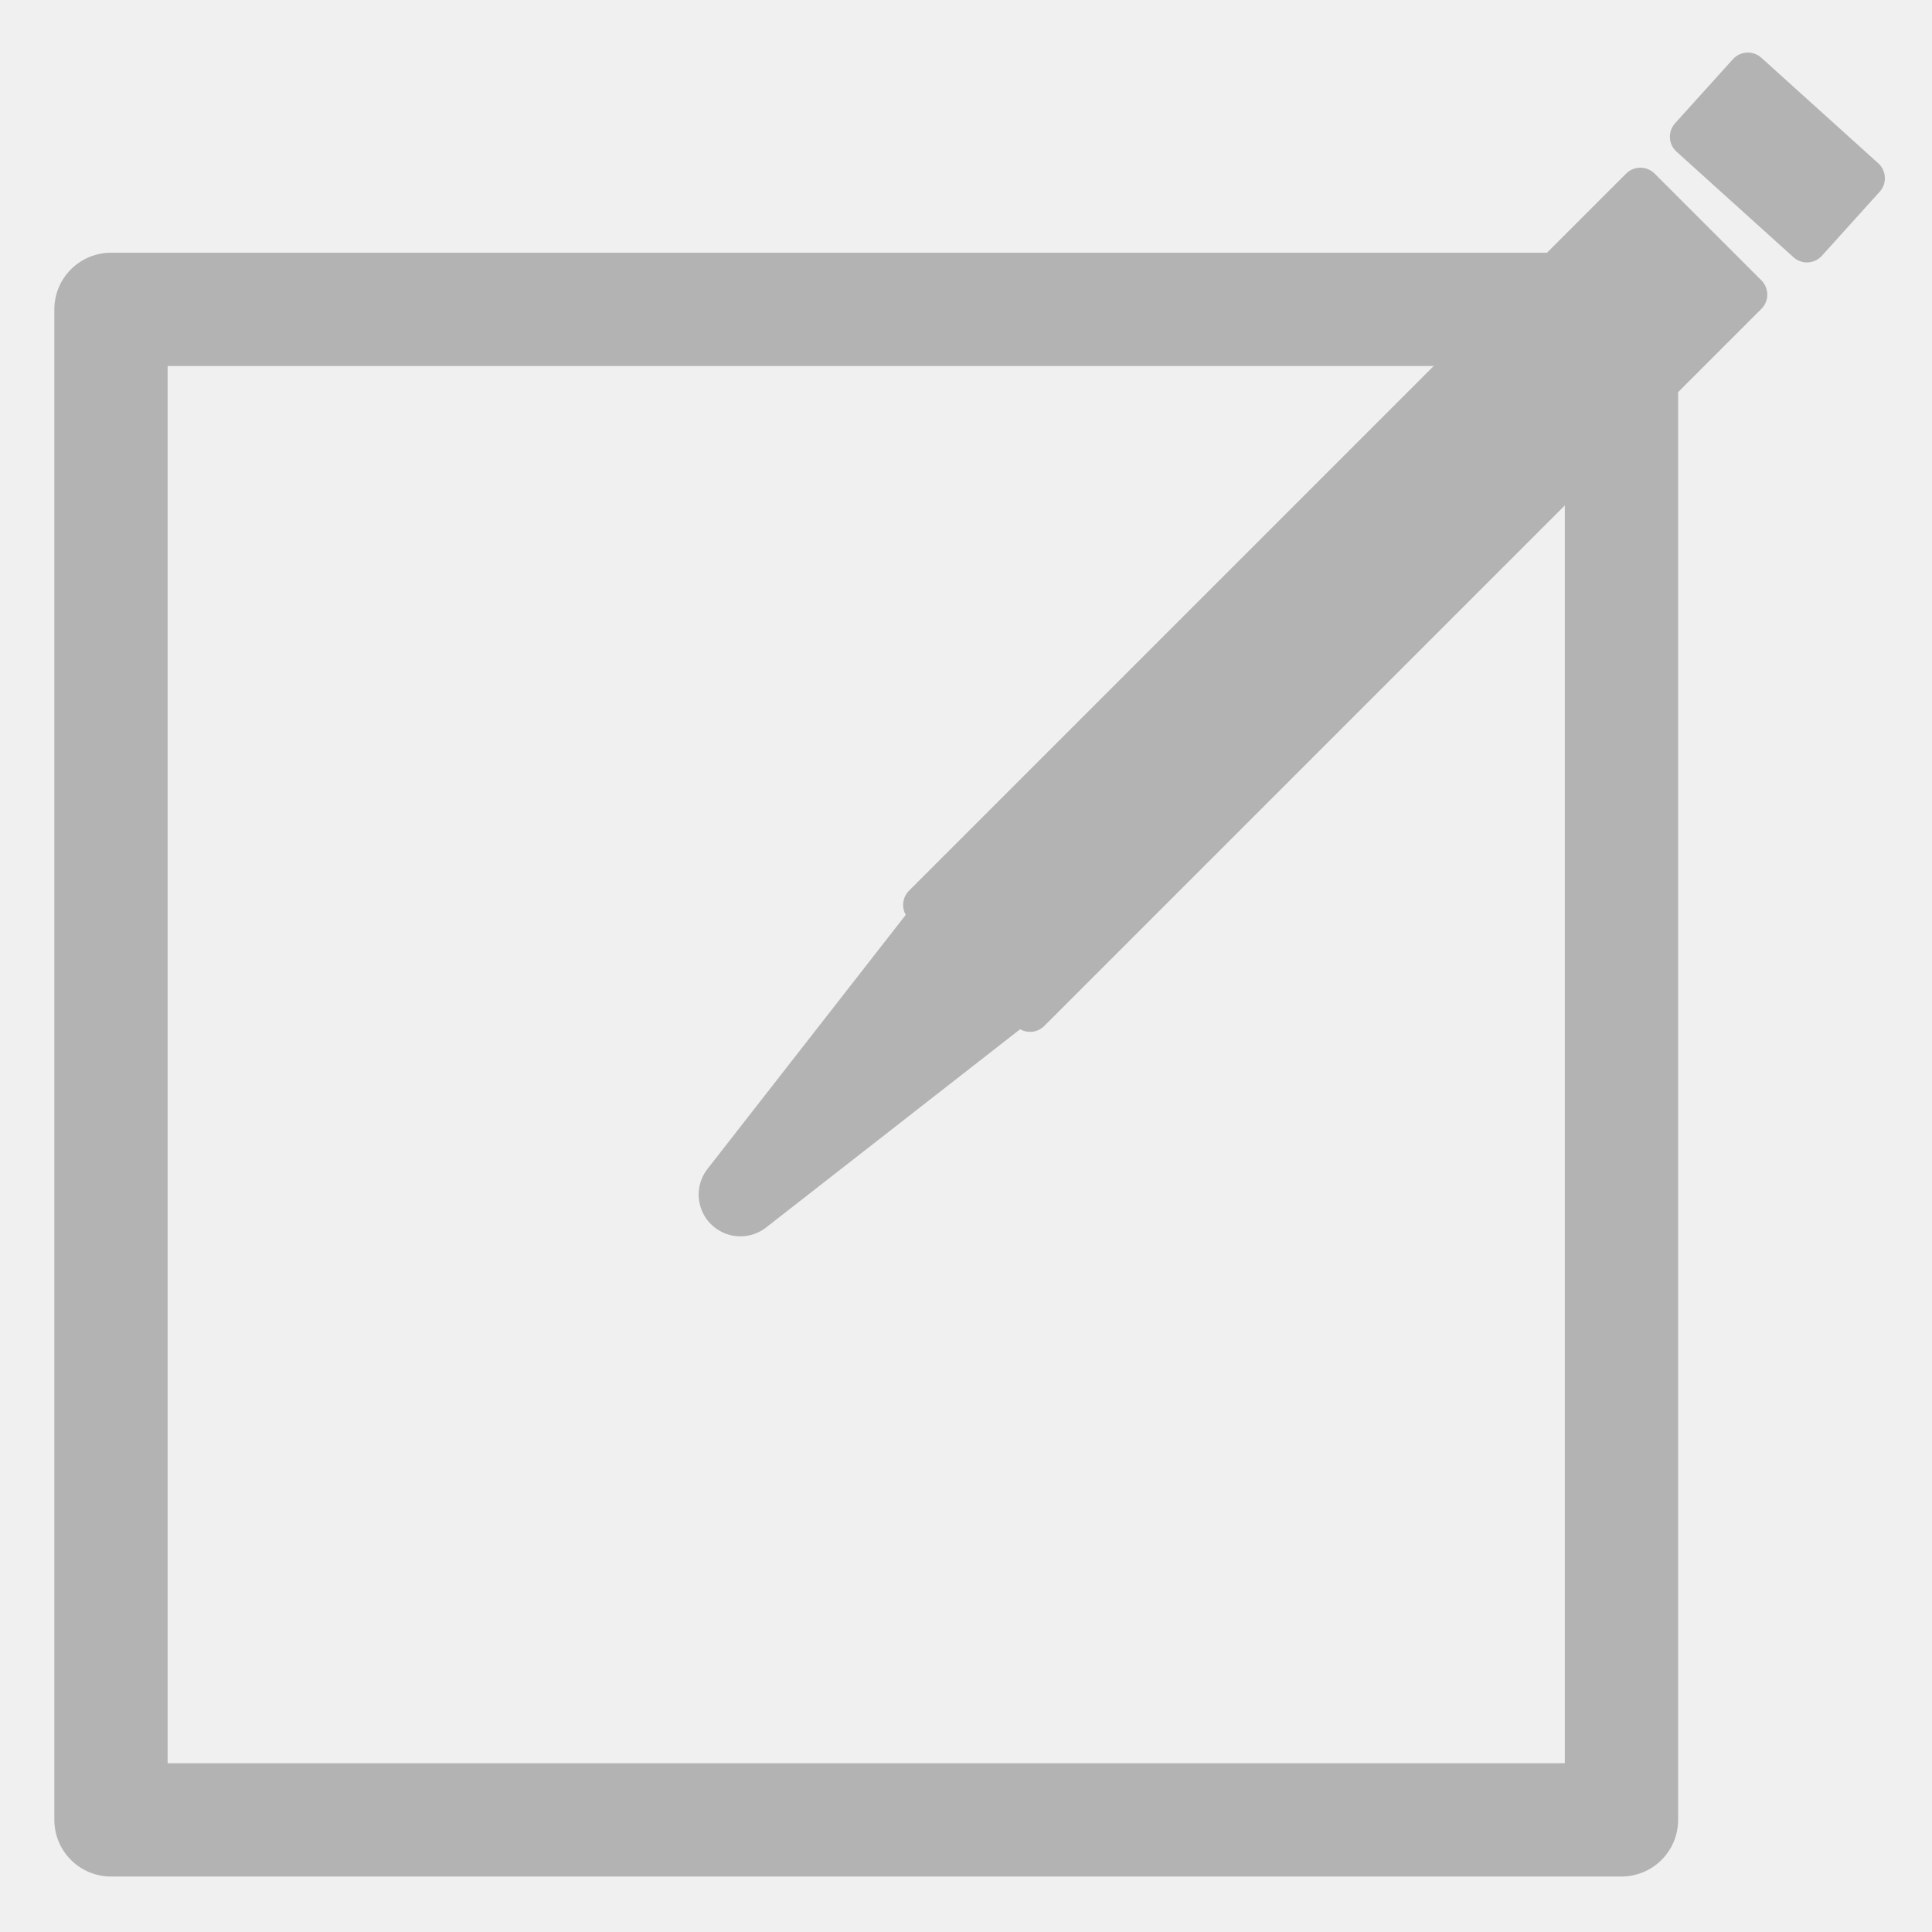
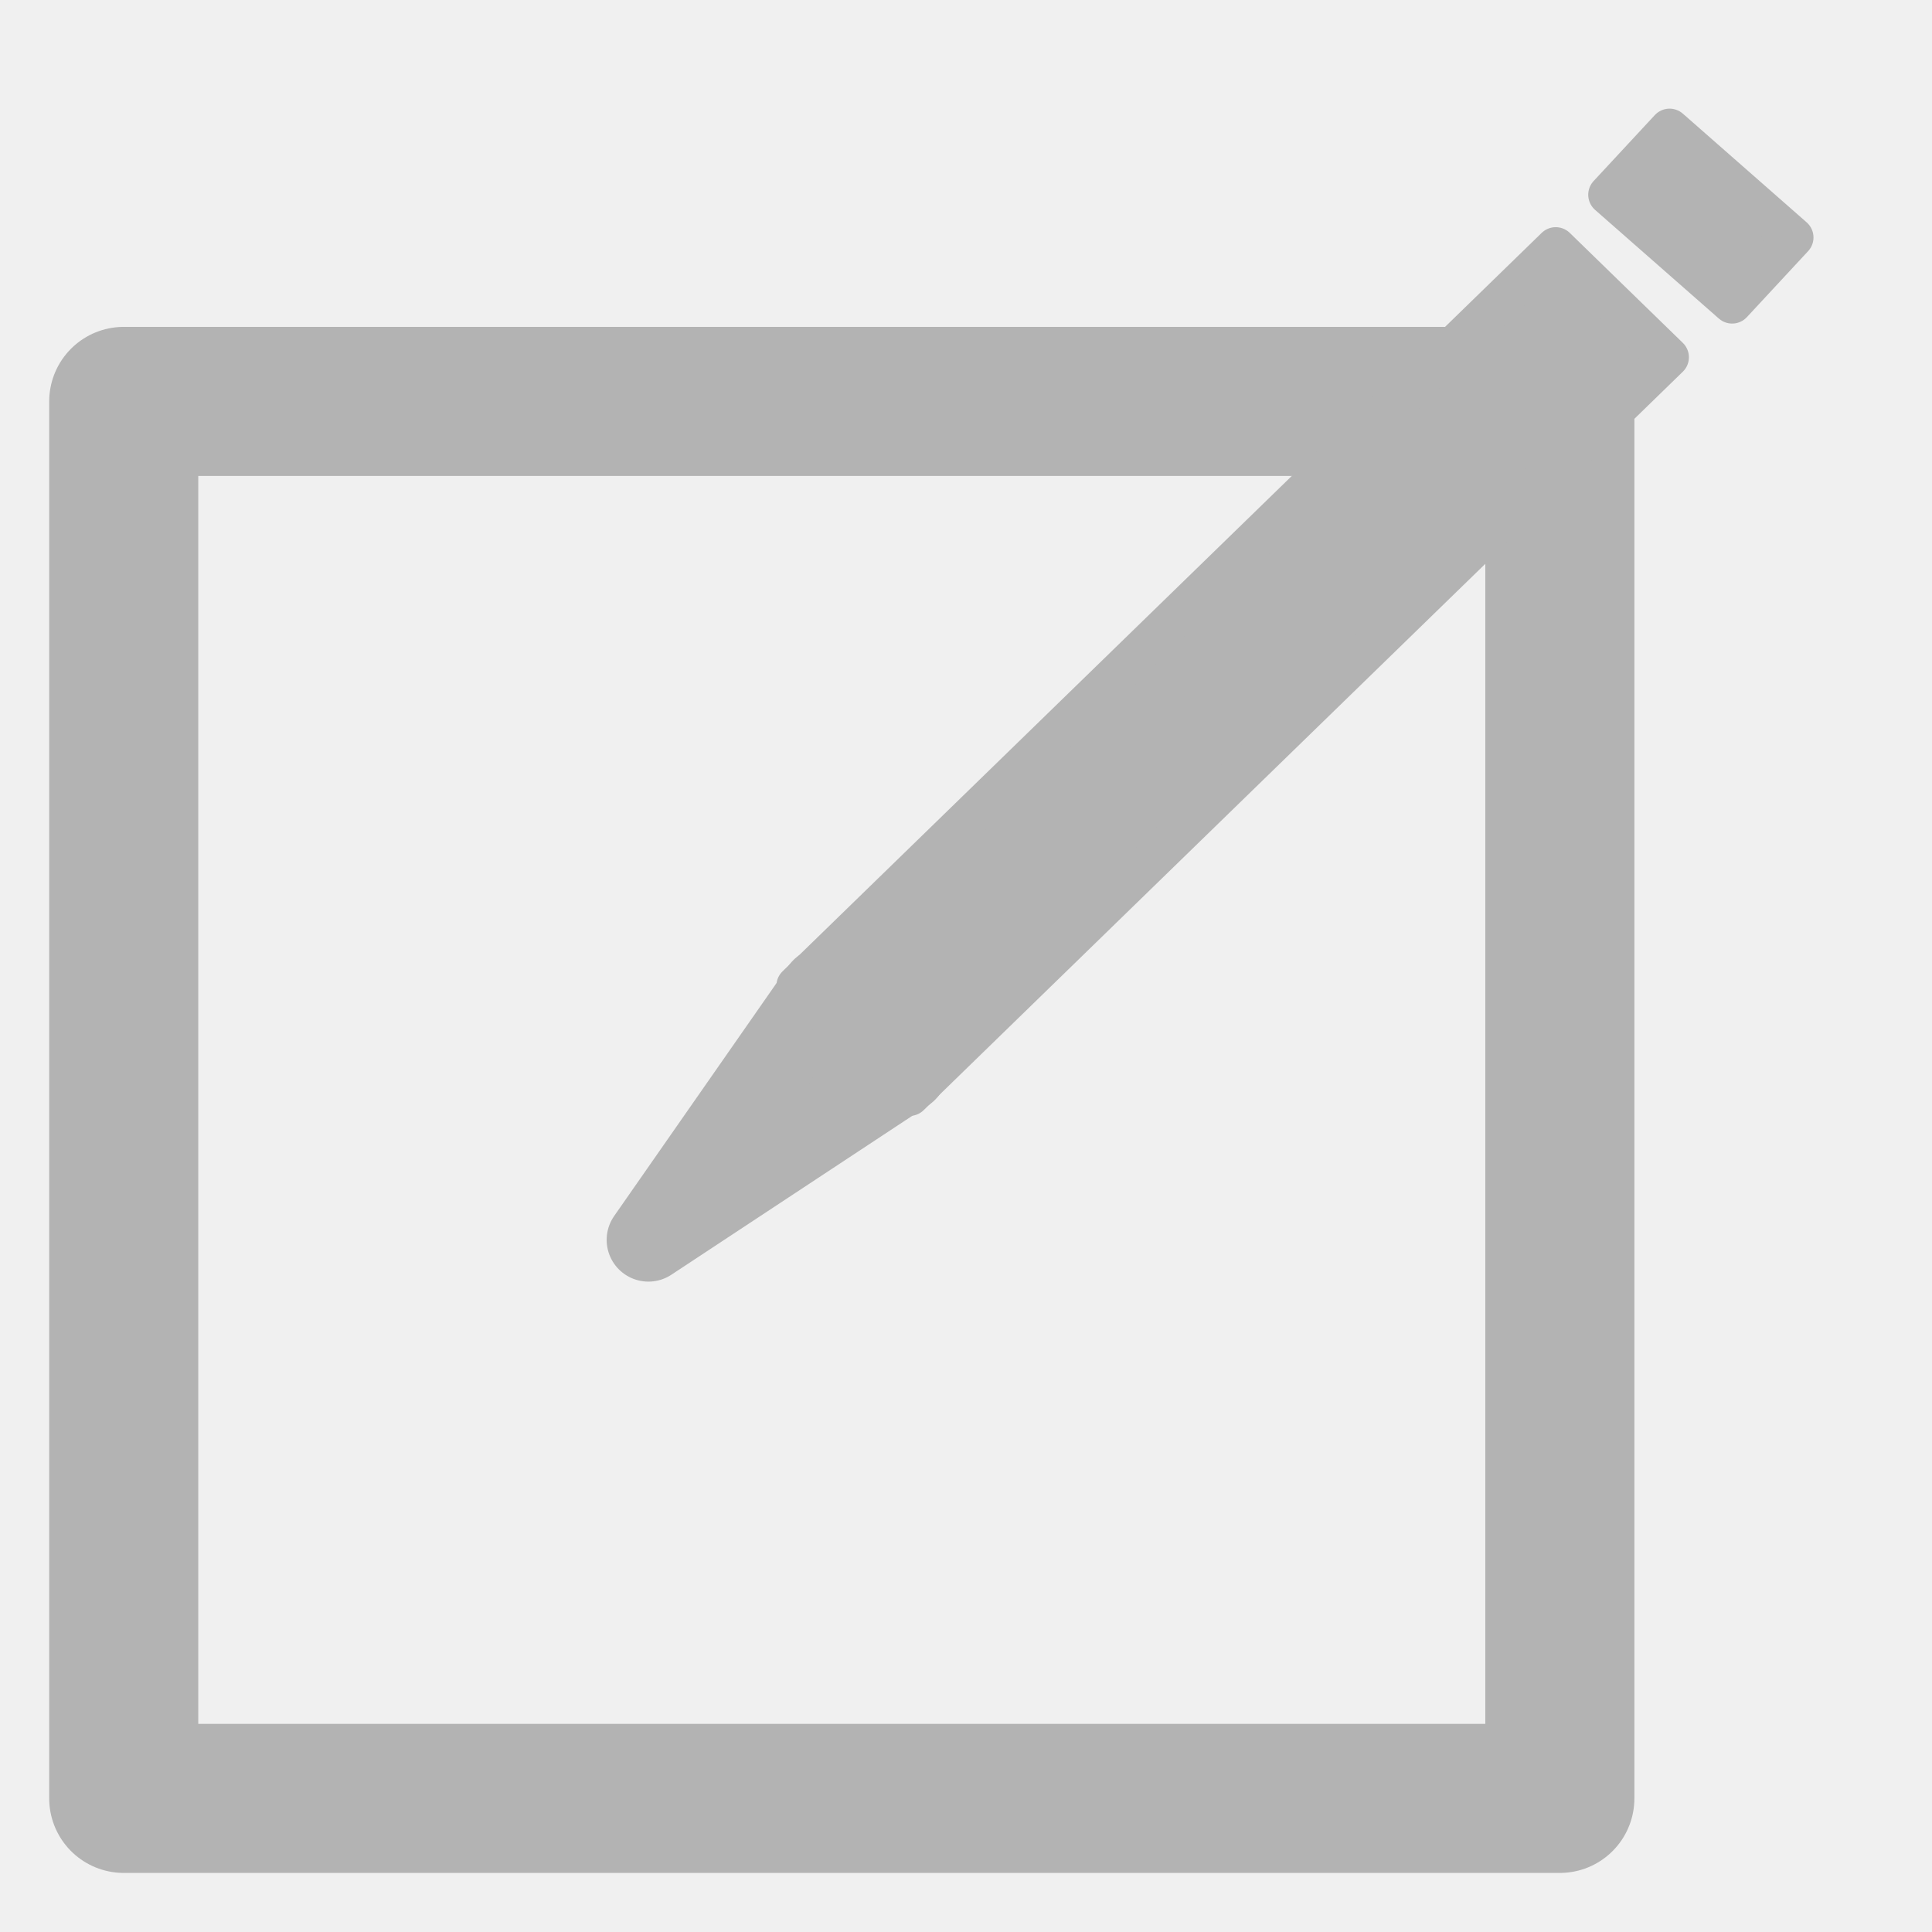
<svg xmlns="http://www.w3.org/2000/svg" version="1.1" id="Layer_1" x="0px" y="0px" viewBox="0 0 1296 1296" style="enable-background:new 0 0 1296 1296;" xml:space="preserve">
  <style type="text/css">
- 	.st0{fill:none;stroke:#B3B3B3;stroke-width:76;stroke-linejoin:round;stroke-miterlimit:10;}
- 	.st1{fill:#FFFFFF;stroke:#B3B3B3;stroke-width:56;stroke-linejoin:round;stroke-miterlimit:10;}
+ 	.st0{fill:none;stroke:#B3B3B3;stroke-width:100;stroke-linejoin:round;stroke-miterlimit:10;}
+ 	.st1{fill:#B3B3B3;stroke:#B3B3B3;stroke-width:56;stroke-linejoin:round;stroke-miterlimit:10;}
	.st2{fill:#B3B3B3;stroke:#B3B3B3;stroke-width:27;stroke-linejoin:round;stroke-miterlimit:10;}
</style>
-   <rect x="74.45" y="207.53" class="st0" width="1013.25" height="1013.25" />
-   <polygon class="st1" points="496.67,801.34 673.74,663.16 634.85,624.27 " />
-   <rect x="845.01" y="62.18" transform="matrix(0.7071 0.7071 -0.7071 0.7071 546.8319 -515.4928)" class="st2" width="101.32" height="680.32" />
-   <rect x="1139.51" y="76.72" transform="matrix(0.7423 0.67 -0.67 0.7423 378.011 -771.6667)" class="st2" width="105.67" height="57.9" />
+   <rect x="83" y="269.27" class="st0" width="963.36" height="937.1" />
+   <polygon class="st1" points="434.95,831.72 607.5,717.9 551.96,663.87 " />
+   <polygon class="st2" points="534.32,661.28 1043.59,165.89 1119.43,239.67 610.16,735.06 " />
+   <polygon class="st2" points="1078.89,130.64 1119.96,86.38 1203,159.29 1161.93,203.55 " />
</svg>
